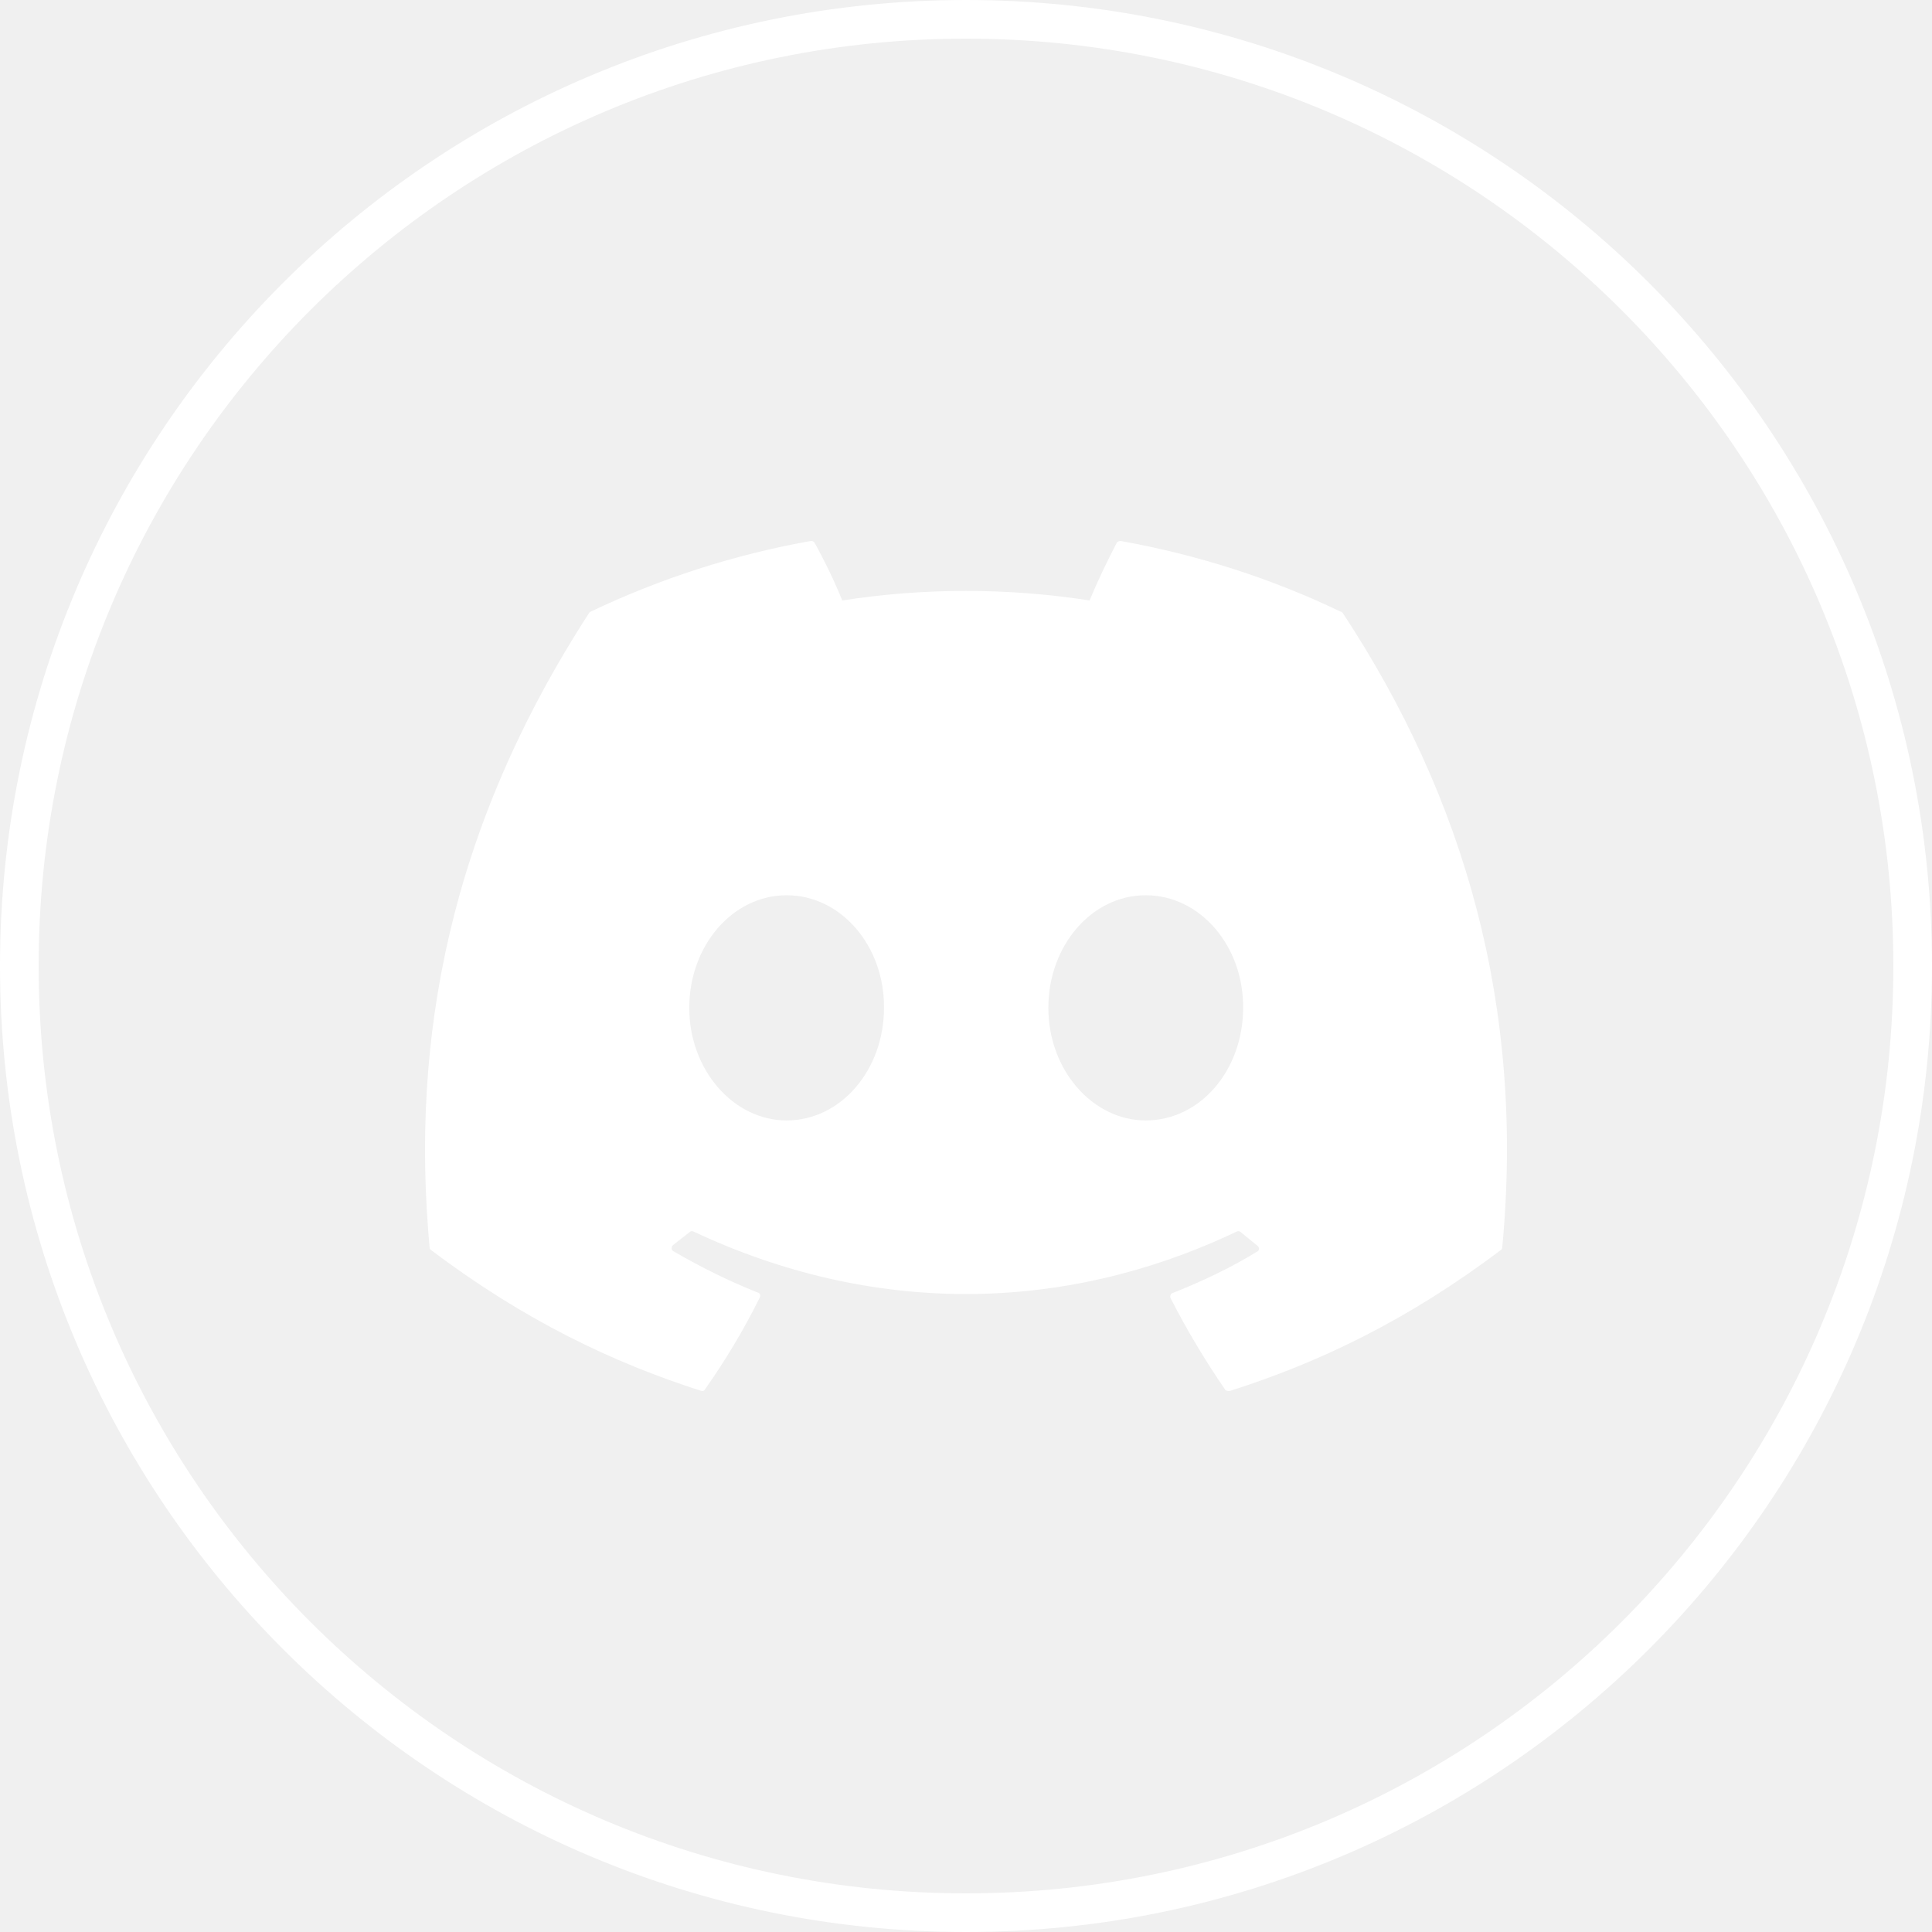
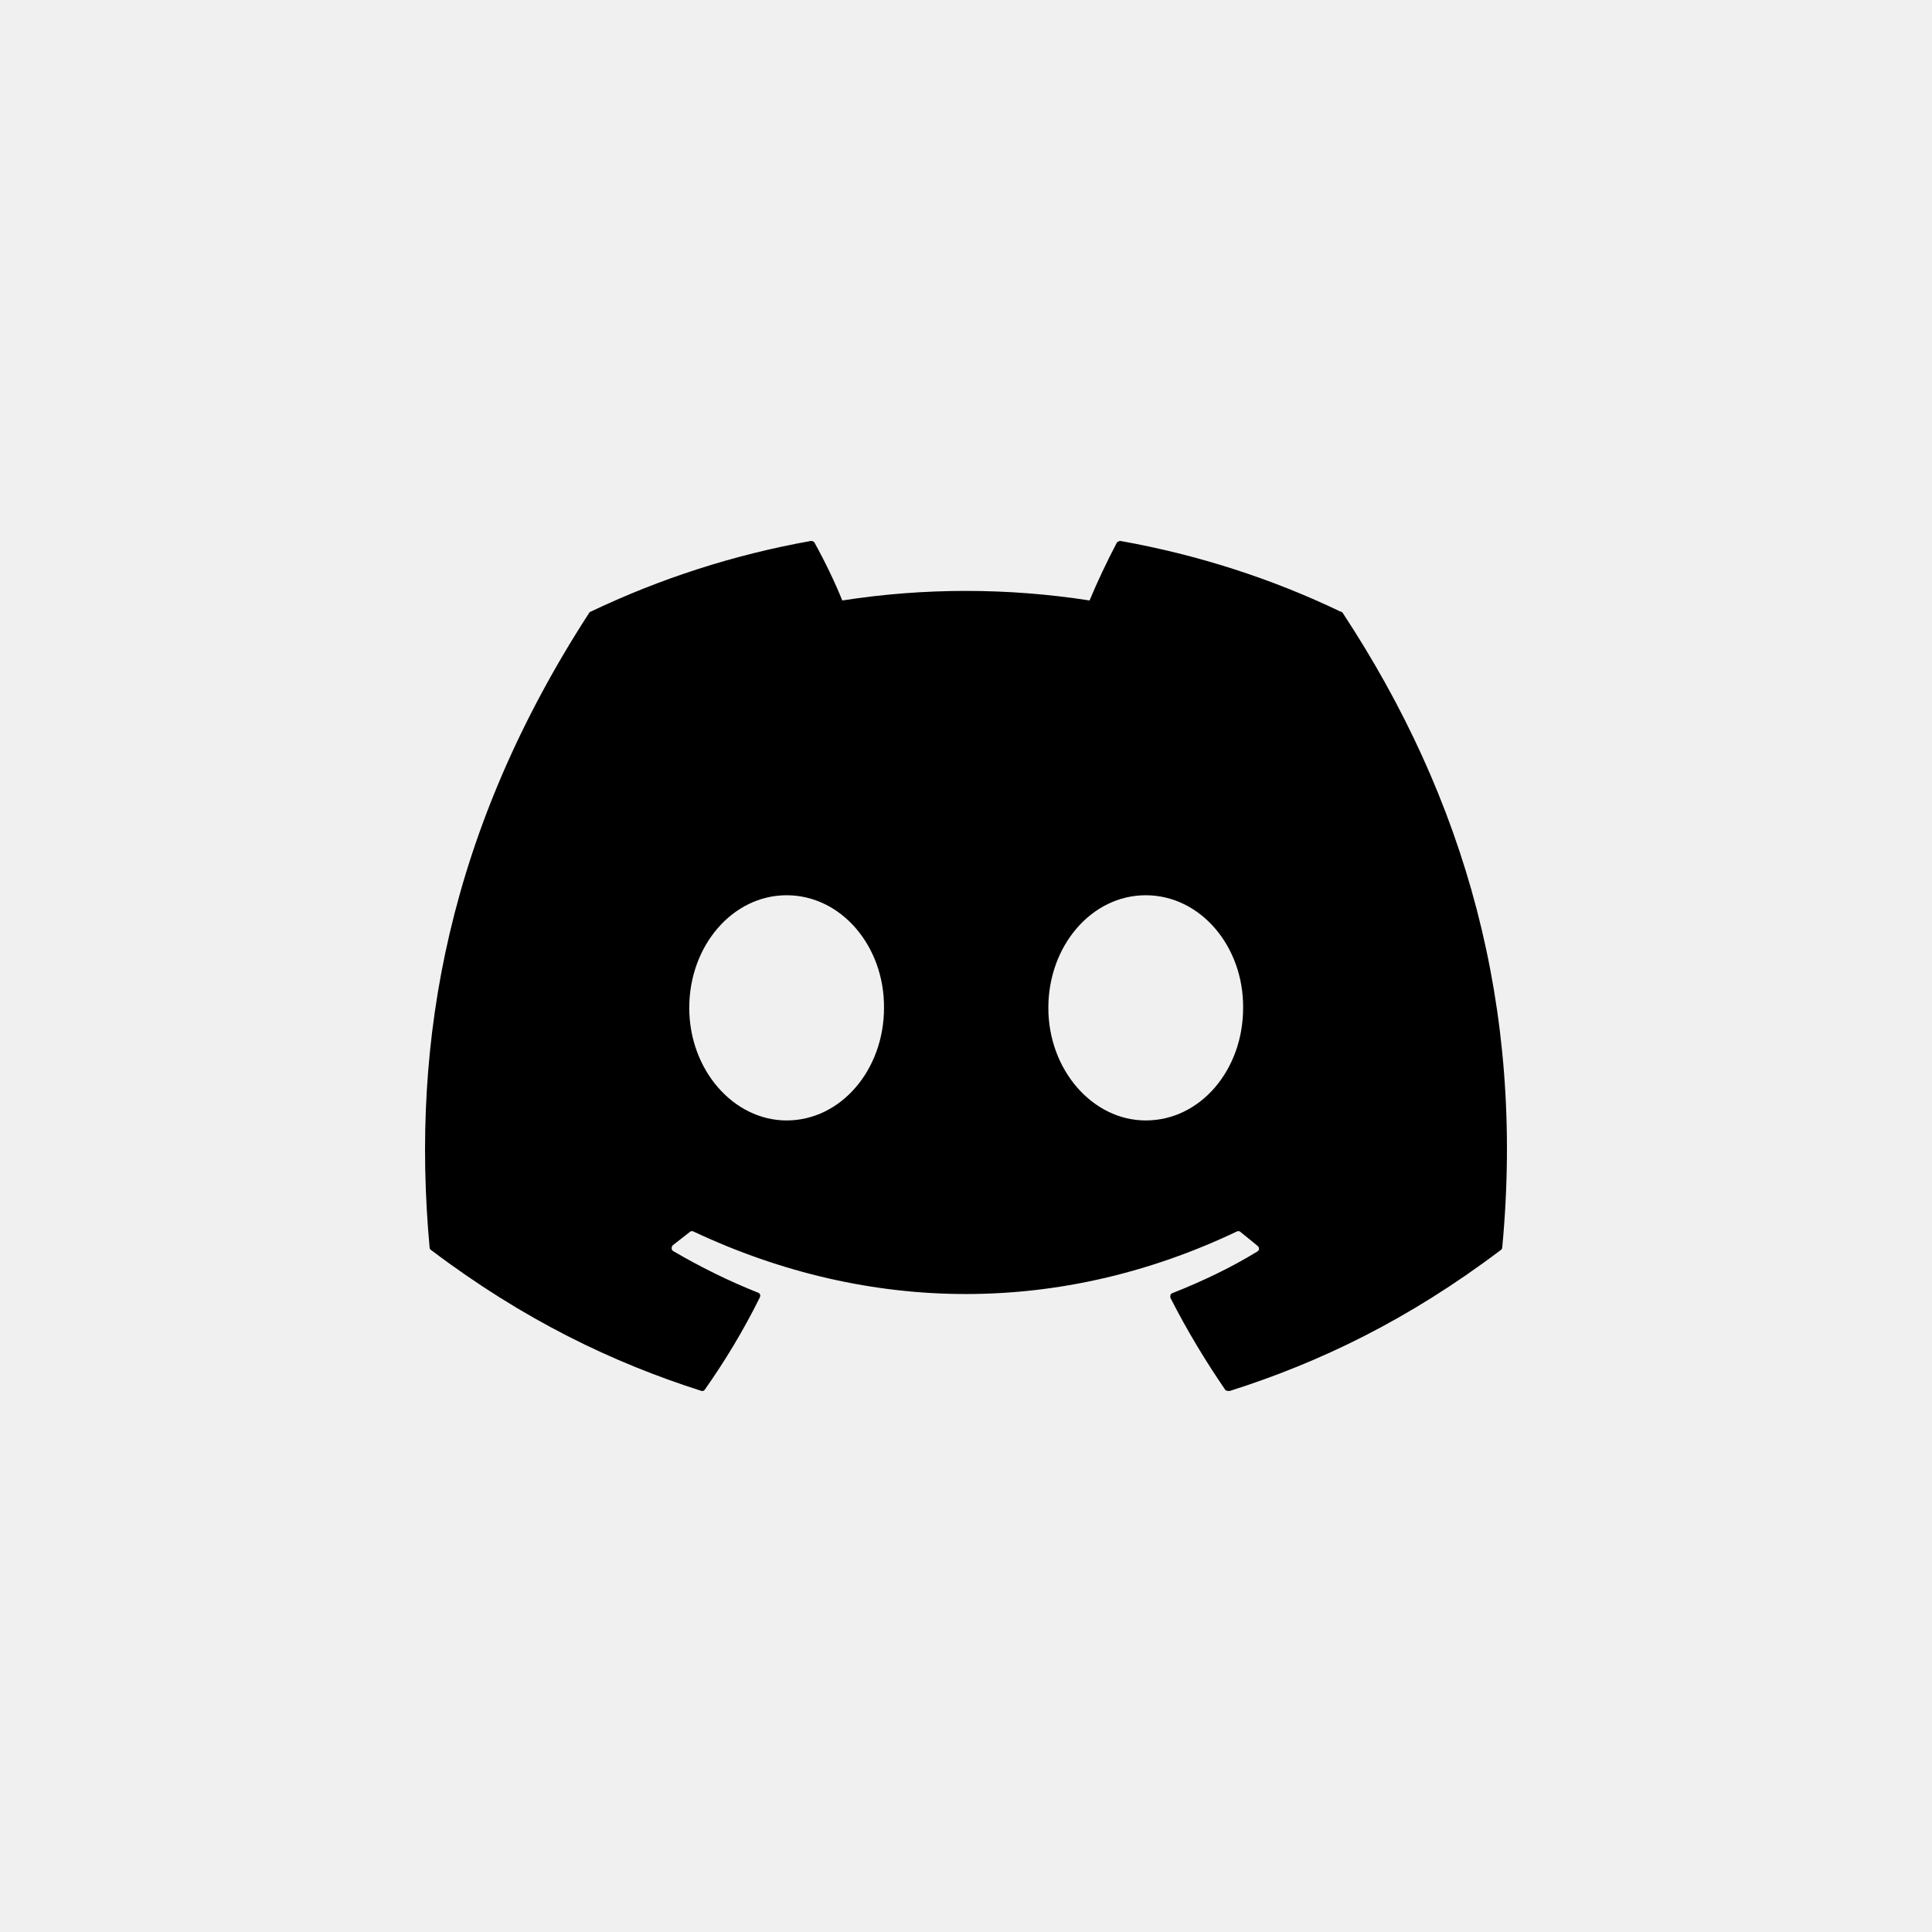
- <svg xmlns="http://www.w3.org/2000/svg" width="50" height="50" viewBox="0 0 50 50" fill="none">
-   <circle cx="25" cy="25" r="24.5" stroke="white" />
-   <path d="M34.691 15.828C32.918 14.976 30.998 14.357 28.998 14C28.963 14.001 28.929 14.015 28.905 14.041C28.665 14.495 28.385 15.086 28.198 15.54C26.077 15.21 23.919 15.21 21.798 15.54C21.611 15.072 21.331 14.495 21.078 14.041C21.064 14.014 21.024 14 20.985 14C18.984 14.357 17.078 14.976 15.291 15.828C15.278 15.828 15.264 15.842 15.251 15.856C11.624 21.451 10.624 26.894 11.118 32.283C11.118 32.31 11.131 32.338 11.158 32.352C13.558 34.166 15.864 35.266 18.144 35.994C18.184 36.008 18.224 35.994 18.238 35.967C18.771 35.211 19.251 34.413 19.665 33.575C19.691 33.52 19.665 33.465 19.611 33.451C18.851 33.149 18.131 32.791 17.424 32.379C17.371 32.352 17.371 32.269 17.411 32.228C17.558 32.118 17.704 31.994 17.851 31.884C17.878 31.857 17.918 31.857 17.944 31.87C22.531 34.029 27.478 34.029 32.011 31.87C32.038 31.857 32.078 31.857 32.105 31.884C32.252 32.008 32.398 32.118 32.545 32.242C32.598 32.283 32.598 32.365 32.532 32.393C31.838 32.819 31.105 33.163 30.345 33.465C30.291 33.479 30.278 33.547 30.291 33.589C30.718 34.427 31.198 35.224 31.718 35.981C31.758 35.994 31.798 36.008 31.838 35.994C34.132 35.266 36.438 34.166 38.838 32.352C38.865 32.338 38.878 32.31 38.878 32.283C39.465 26.056 37.905 20.653 34.745 15.856C34.731 15.842 34.718 15.828 34.691 15.828ZM20.358 28.997C18.984 28.997 17.838 27.692 17.838 26.083C17.838 24.475 18.958 23.169 20.358 23.169C21.771 23.169 22.891 24.488 22.878 26.083C22.878 27.692 21.758 28.997 20.358 28.997ZM29.651 28.997C28.278 28.997 27.131 27.692 27.131 26.083C27.131 24.475 28.251 23.169 29.651 23.169C31.065 23.169 32.185 24.488 32.172 26.083C32.172 27.692 31.065 28.997 29.651 28.997Z" fill="white" />
+ <svg xmlns="http://www.w3.org/2000/svg" width="50" height="50" viewBox="0 0 50 50">
+   <path d="M34.691 15.828C32.918 14.976 30.998 14.357 28.998 14C28.963 14.001 28.929 14.015 28.905 14.041C28.665 14.495 28.385 15.086 28.198 15.54C26.077 15.21 23.919 15.21 21.798 15.54C21.611 15.072 21.331 14.495 21.078 14.041C21.064 14.014 21.024 14 20.985 14C18.984 14.357 17.078 14.976 15.291 15.828C15.278 15.828 15.264 15.842 15.251 15.856C11.624 21.451 10.624 26.894 11.118 32.283C11.118 32.31 11.131 32.338 11.158 32.352C13.558 34.166 15.864 35.266 18.144 35.994C18.184 36.008 18.224 35.994 18.238 35.967C18.771 35.211 19.251 34.413 19.665 33.575C19.691 33.52 19.665 33.465 19.611 33.451C18.851 33.149 18.131 32.791 17.424 32.379C17.371 32.352 17.371 32.269 17.411 32.228C17.558 32.118 17.704 31.994 17.851 31.884C17.878 31.857 17.918 31.857 17.944 31.87C22.531 34.029 27.478 34.029 32.011 31.87C32.038 31.857 32.078 31.857 32.105 31.884C32.252 32.008 32.398 32.118 32.545 32.242C32.598 32.283 32.598 32.365 32.532 32.393C31.838 32.819 31.105 33.163 30.345 33.465C30.291 33.479 30.278 33.547 30.291 33.589C30.718 34.427 31.198 35.224 31.718 35.981C31.758 35.994 31.798 36.008 31.838 35.994C34.132 35.266 36.438 34.166 38.838 32.352C38.865 32.338 38.878 32.31 38.878 32.283C39.465 26.056 37.905 20.653 34.745 15.856C34.731 15.842 34.718 15.828 34.691 15.828ZM20.358 28.997C18.984 28.997 17.838 27.692 17.838 26.083C17.838 24.475 18.958 23.169 20.358 23.169C21.771 23.169 22.891 24.488 22.878 26.083C22.878 27.692 21.758 28.997 20.358 28.997ZM29.651 28.997C28.278 28.997 27.131 27.692 27.131 26.083C27.131 24.475 28.251 23.169 29.651 23.169C31.065 23.169 32.185 24.488 32.172 26.083C32.172 27.692 31.065 28.997 29.651 28.997Z" fill="currentColor" />
</svg>
